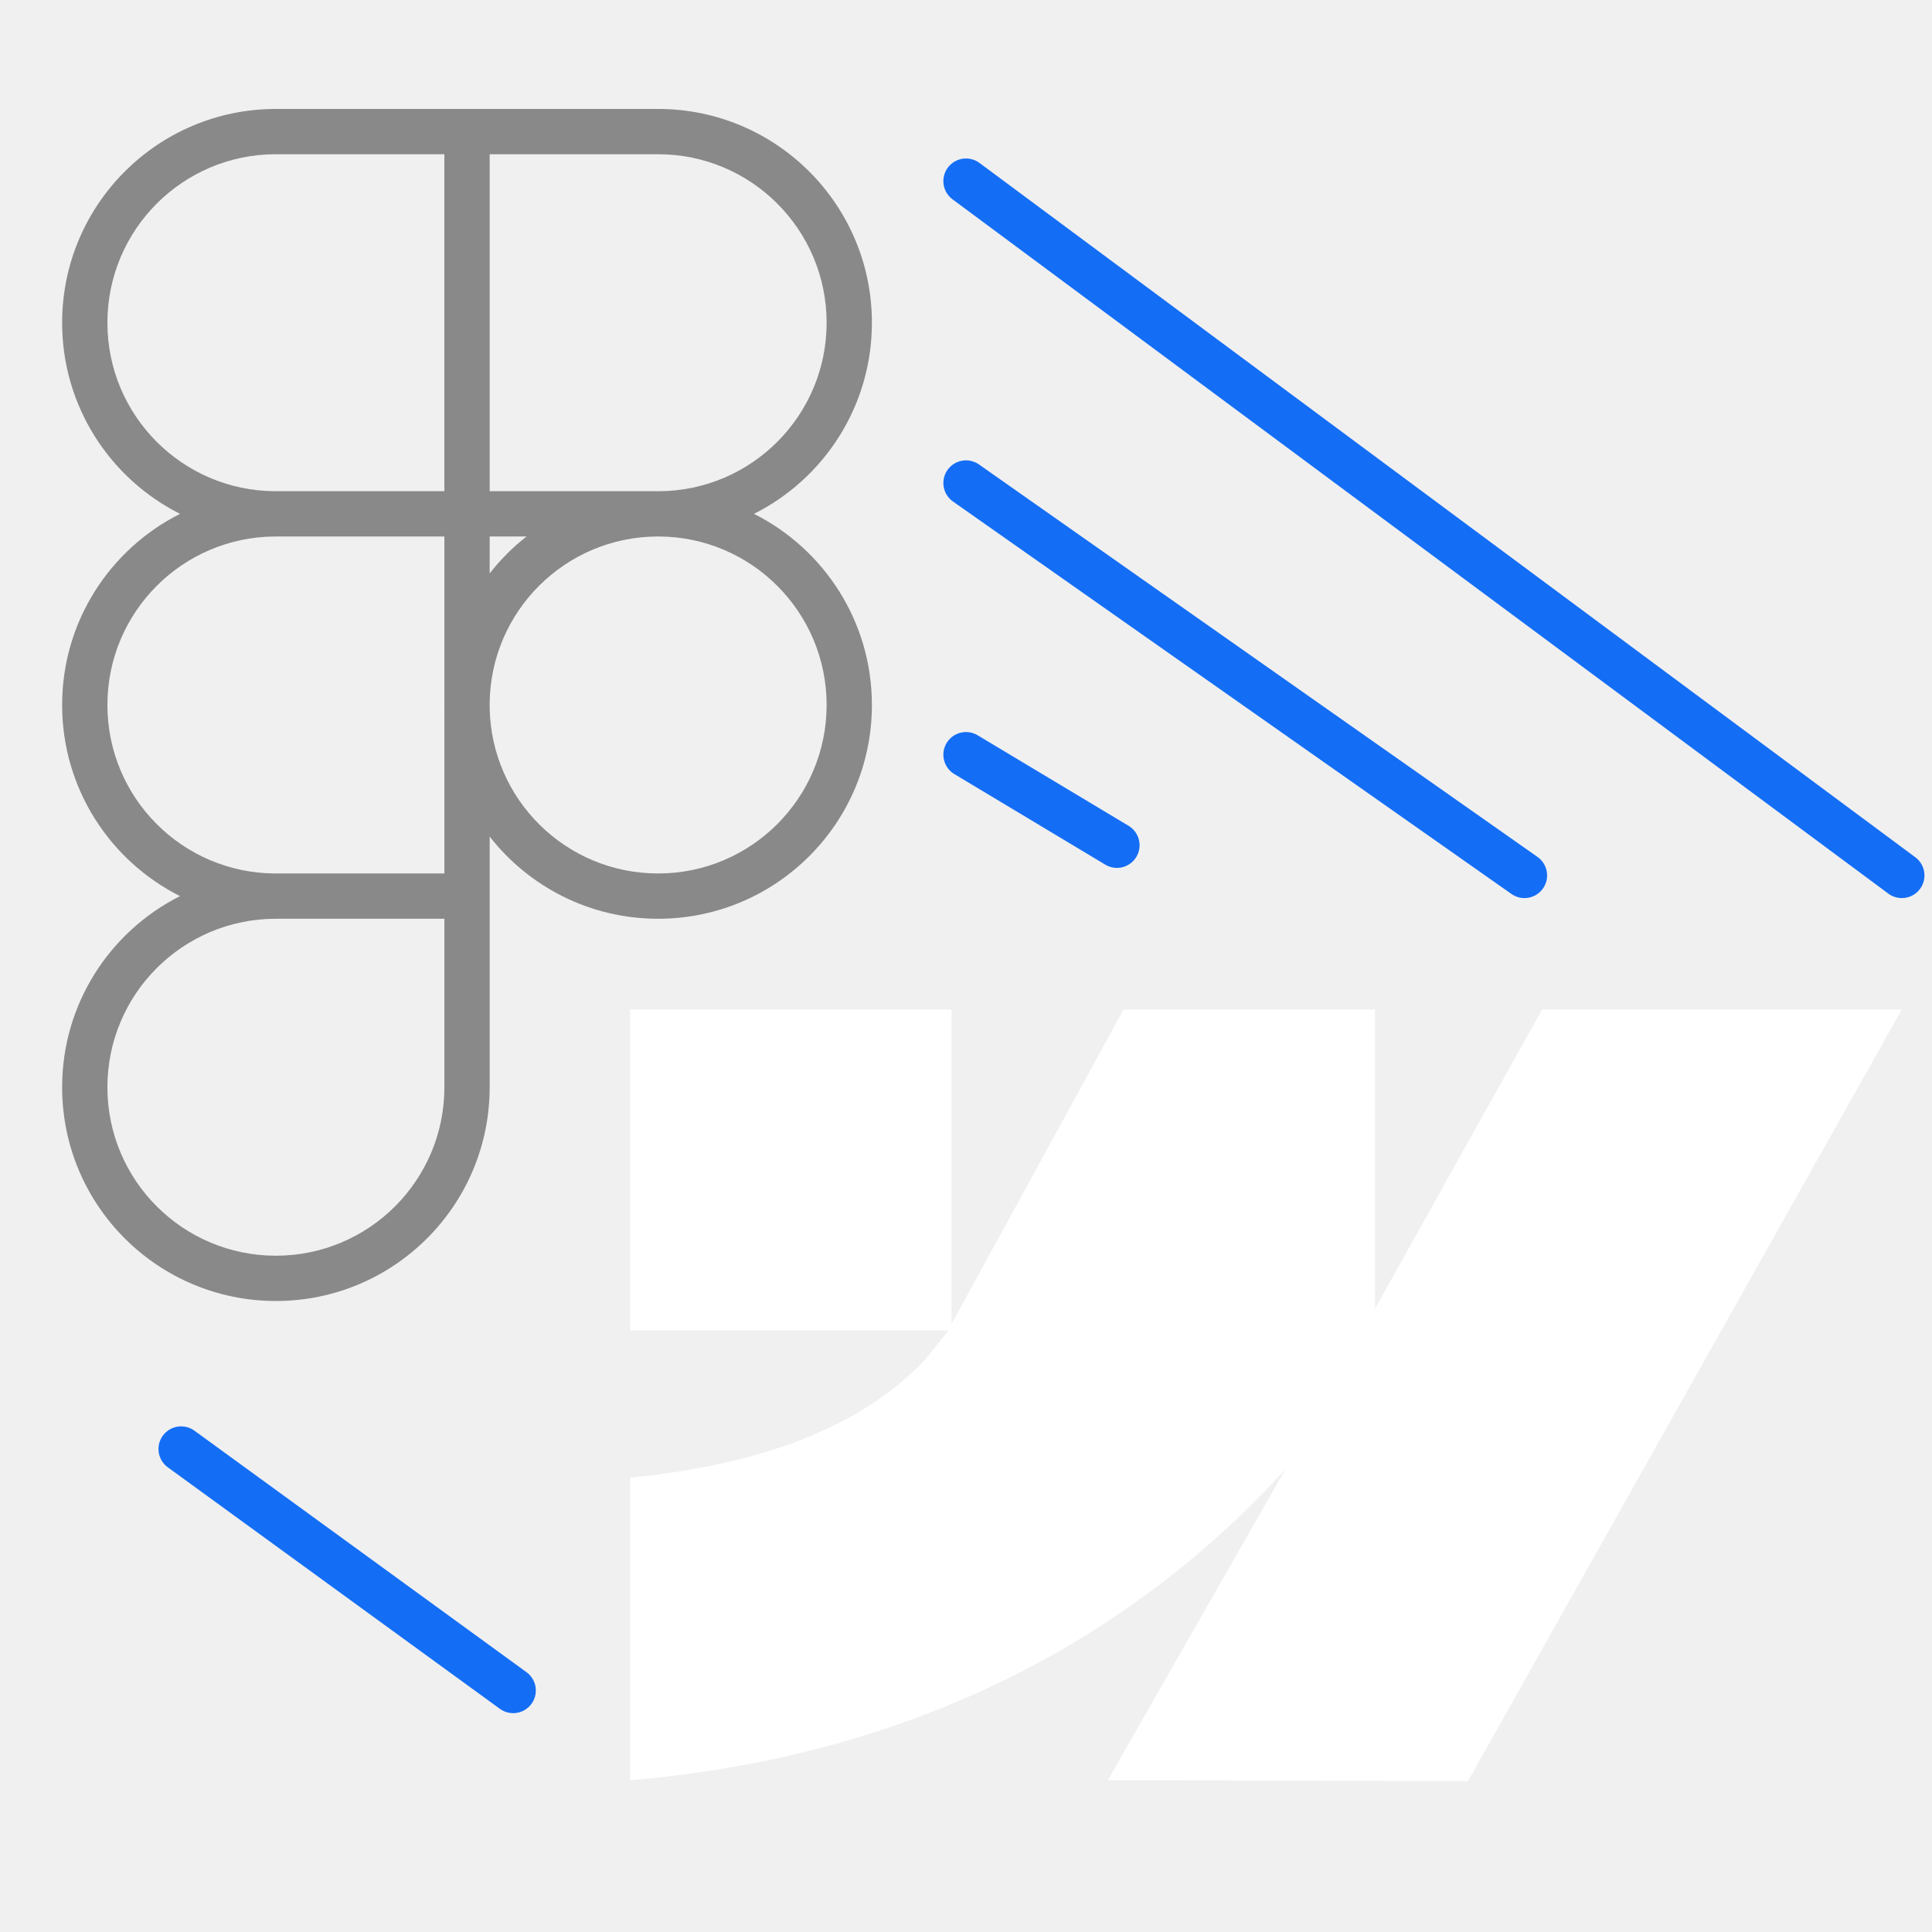
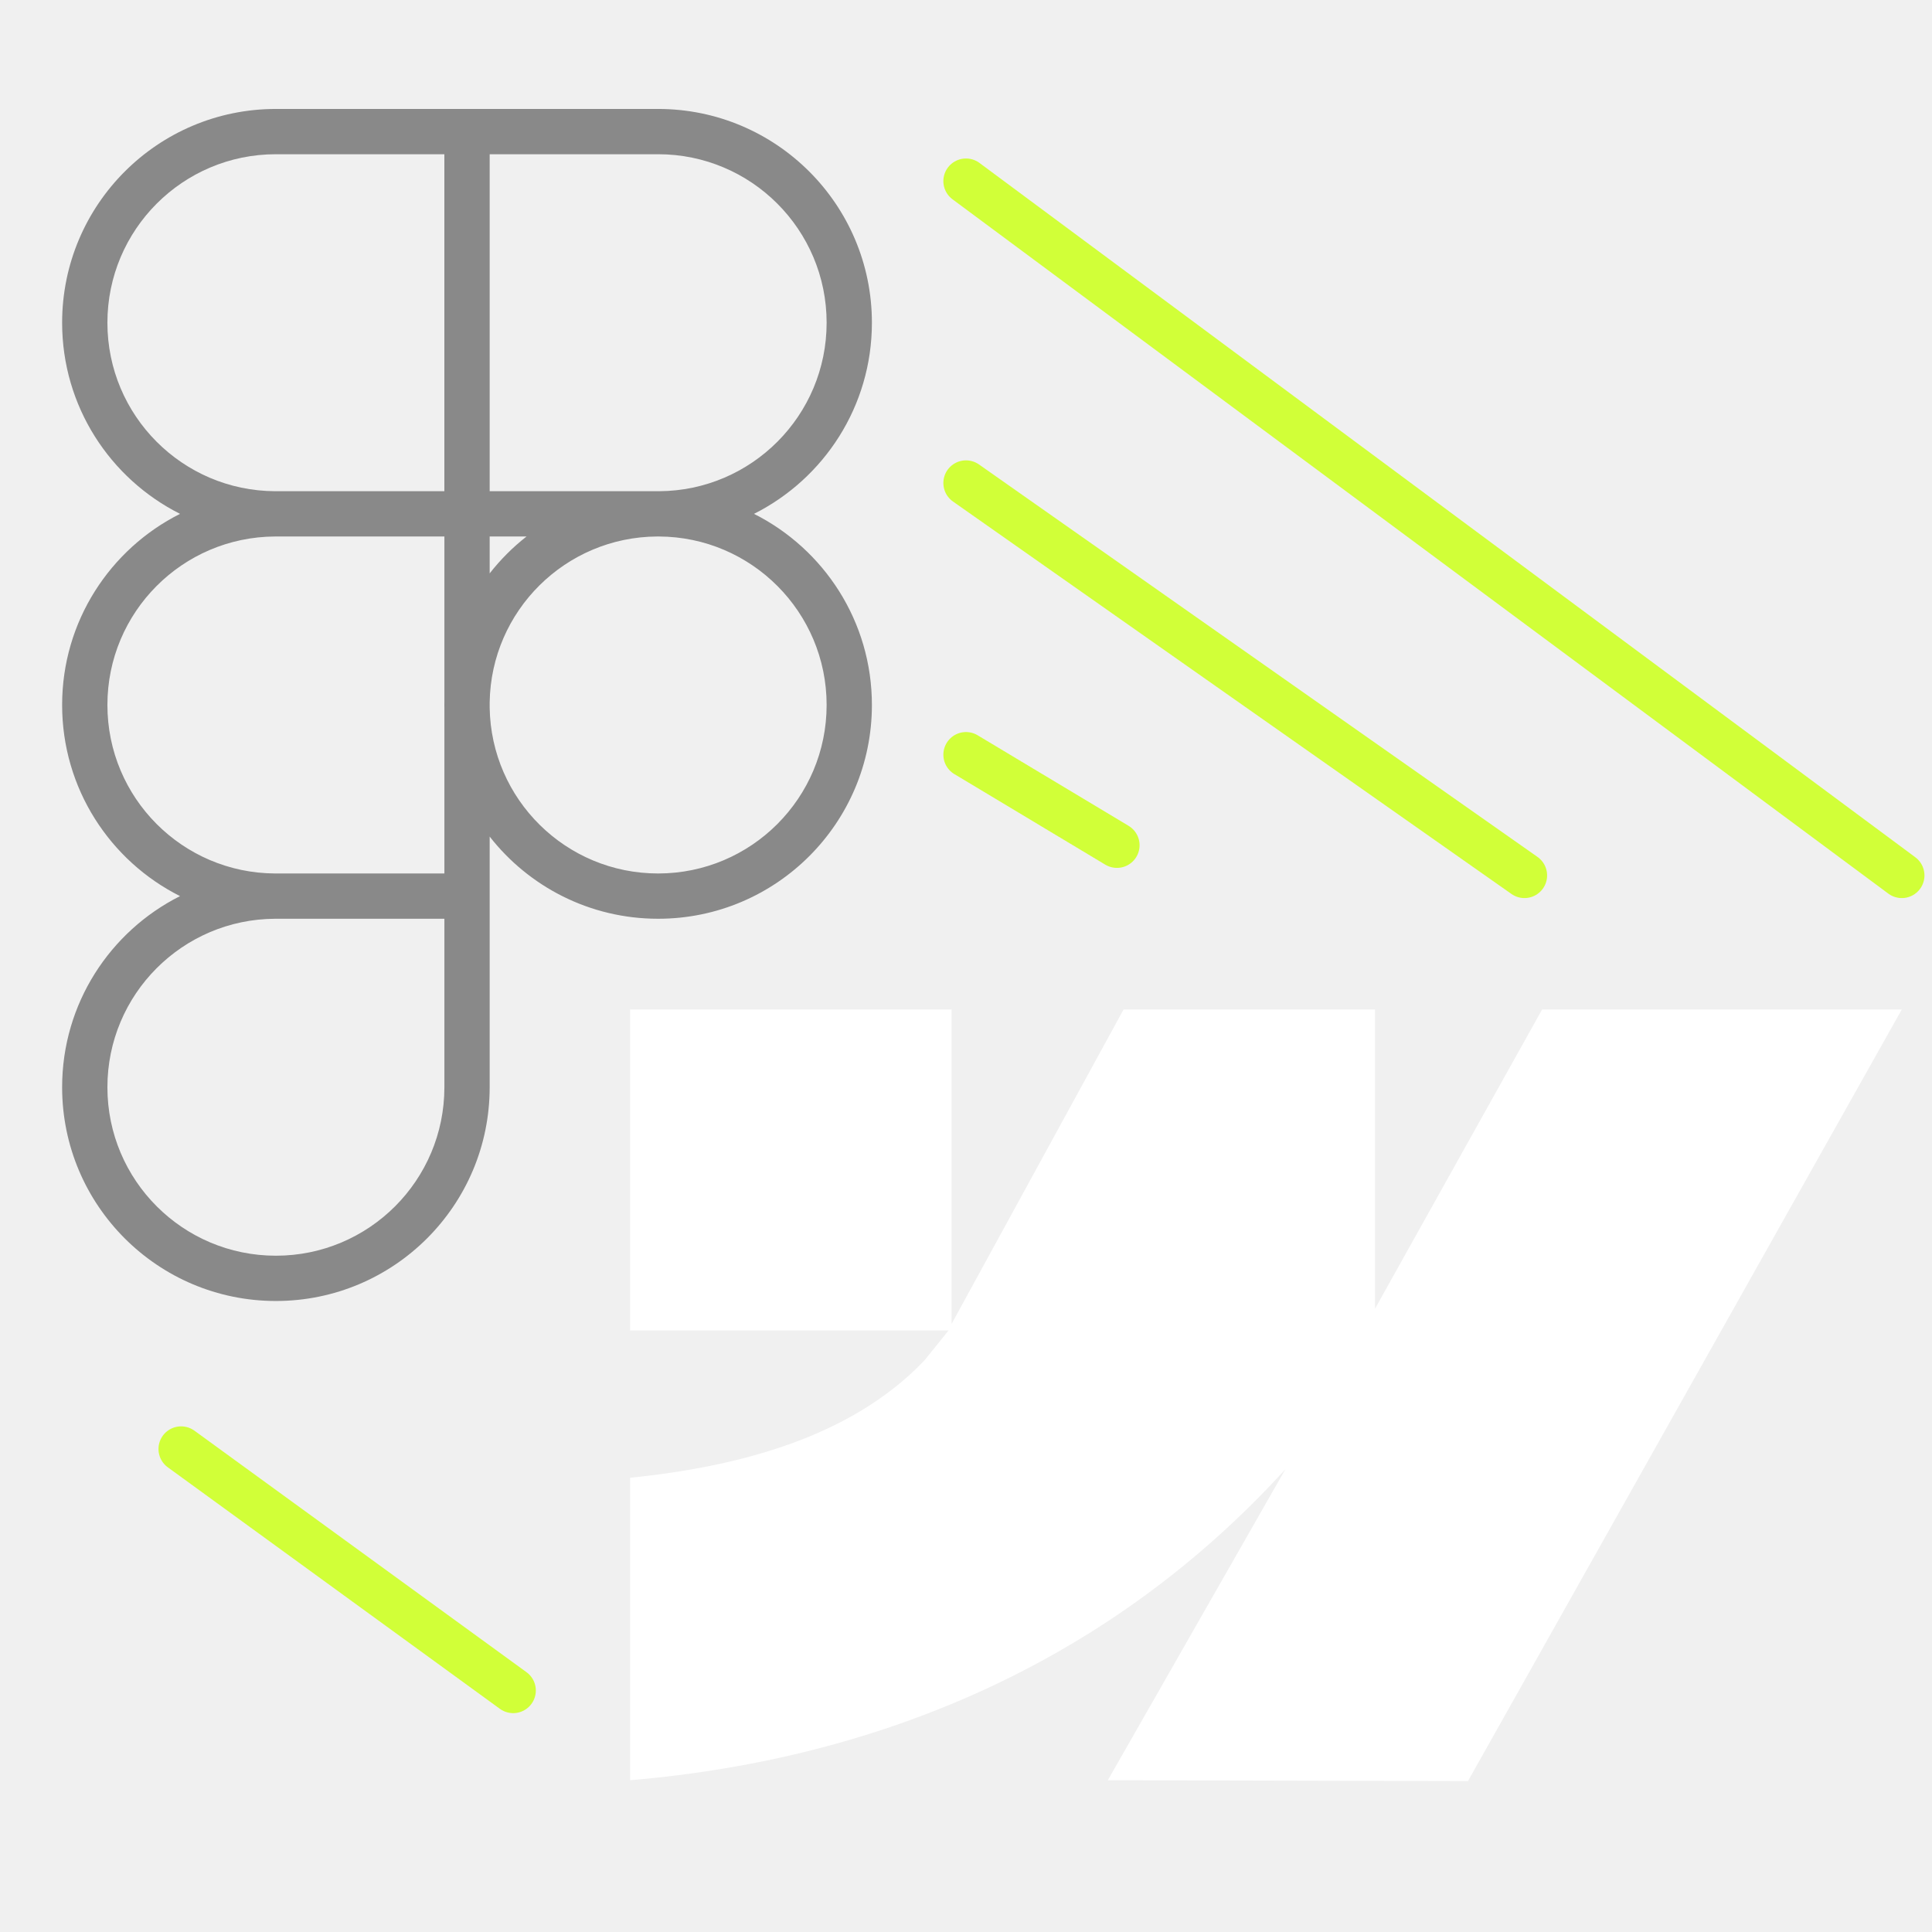
<svg xmlns="http://www.w3.org/2000/svg" width="64" height="64" viewBox="0 0 64 64" fill="none">
  <path fill-rule="evenodd" clip-rule="evenodd" d="M9.139 5.109C6.057 5.109 3.558 7.608 3.558 10.691C3.558 13.764 6.042 16.258 9.113 16.272L9.139 16.272H14.72V5.109H9.139ZM15.47 3.609H21.801C25.712 3.609 28.883 6.78 28.883 10.691C28.883 13.46 27.293 15.858 24.977 17.022C27.293 18.186 28.883 20.584 28.883 23.353C28.883 27.264 25.712 30.435 21.801 30.435C19.535 30.435 17.517 29.37 16.221 27.713V29.685V36.016C16.221 39.927 13.05 43.097 9.139 43.097C5.228 43.097 2.058 39.927 2.058 36.016C2.058 33.247 3.647 30.849 5.964 29.685C3.647 28.521 2.058 26.123 2.058 23.353C2.058 20.584 3.647 18.186 5.964 17.022C3.647 15.858 2.058 13.46 2.058 10.691C2.058 6.78 5.228 3.609 9.139 3.609H15.47ZM21.766 17.772H21.801C21.81 17.772 21.819 17.772 21.828 17.772C24.898 17.786 27.383 20.28 27.383 23.353C27.383 26.436 24.884 28.935 21.801 28.935C18.748 28.935 16.268 26.484 16.221 23.442V23.265C16.268 20.235 18.73 17.791 21.766 17.772ZM21.828 16.272C21.819 16.272 21.81 16.272 21.801 16.272C21.788 16.272 21.775 16.272 21.762 16.272H16.221V5.109H21.801C24.884 5.109 27.383 7.608 27.383 10.691C27.383 13.764 24.898 16.258 21.828 16.272ZM16.221 17.772H17.442C16.987 18.128 16.577 18.539 16.221 18.994V17.772ZM3.558 23.353C3.558 20.28 6.042 17.786 9.113 17.772L9.139 17.772H14.721V23.253C14.72 23.287 14.72 23.32 14.72 23.353C14.72 23.387 14.72 23.42 14.721 23.454V28.935H9.139L9.113 28.935C6.042 28.921 3.558 26.427 3.558 23.353ZM9.113 30.435H9.139H14.721V36.016C14.721 39.099 12.222 41.597 9.139 41.597C6.057 41.597 3.558 39.099 3.558 36.016C3.558 32.942 6.042 30.449 9.113 30.435Z" fill="#898989" />
  <path fill-rule="evenodd" clip-rule="evenodd" d="M20.872 48.954C24.375 48.594 28.16 47.654 30.625 45.063L31.422 44.073H20.872V33.44L31.522 33.44V43.857L37.22 33.44H45.55V43.351L51.085 33.44H63L48.629 59L36.698 58.972L42.581 48.669C36.883 54.928 29.338 58.256 20.872 58.972V48.954Z" fill="white" />
-   <path d="M32 6L63 29" stroke="#146EF5" stroke-width="1.5" stroke-linecap="round" stroke-linejoin="round" />
-   <path d="M32 25L37 28" stroke="#146EF5" stroke-width="1.5" stroke-linecap="round" stroke-linejoin="round" />
-   <path d="M32 16L50.5 29" stroke="#146EF5" stroke-width="1.5" stroke-linecap="round" stroke-linejoin="round" />
-   <path d="M6 48L17 56" stroke="#146EF5" stroke-width="1.5" stroke-linecap="round" stroke-linejoin="round" />
+   <path d="M32 6L63 29" stroke="#D1FF38" stroke-width="1.5" stroke-linecap="round" stroke-linejoin="round" />
+   <path d="M32 25L37 28" stroke="#D1FF38" stroke-width="1.5" stroke-linecap="round" stroke-linejoin="round" />
+   <path d="M32 16L50.5 29" stroke="#D1FF38" stroke-width="1.5" stroke-linecap="round" stroke-linejoin="round" />
+   <path d="M6 48L17 56" stroke="#D1FF38" stroke-width="1.5" stroke-linecap="round" stroke-linejoin="round" />
</svg>
